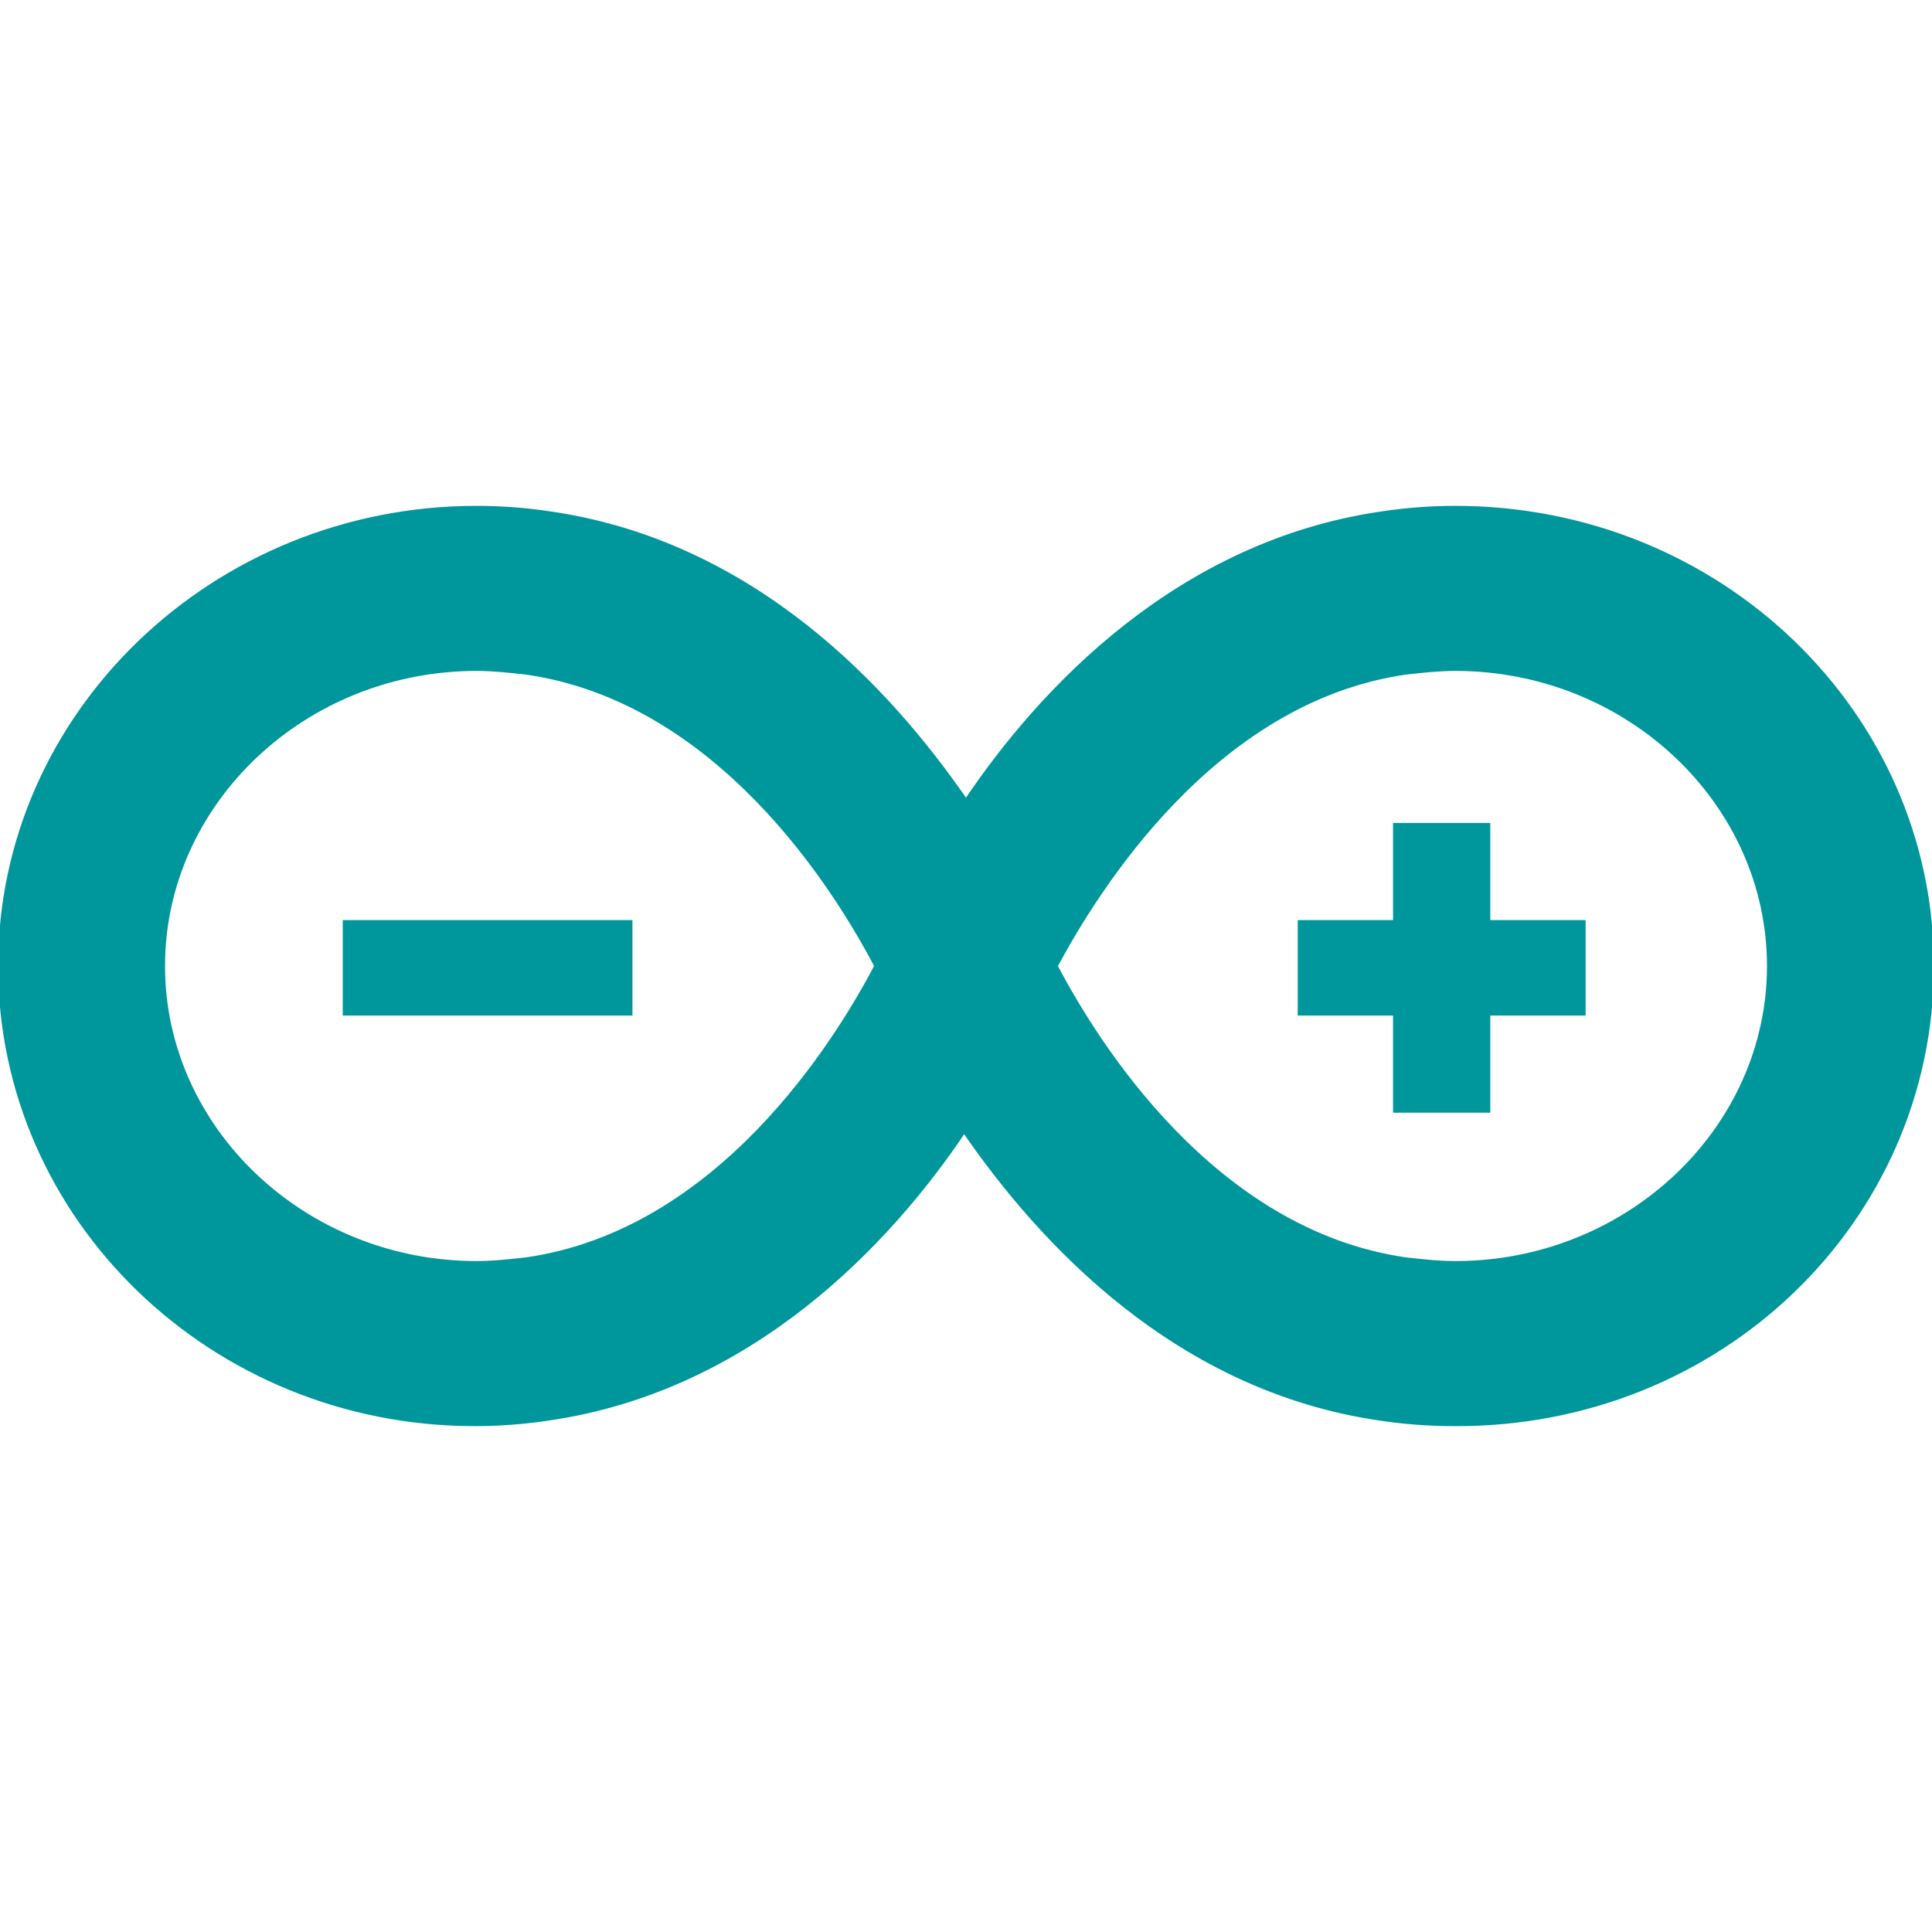
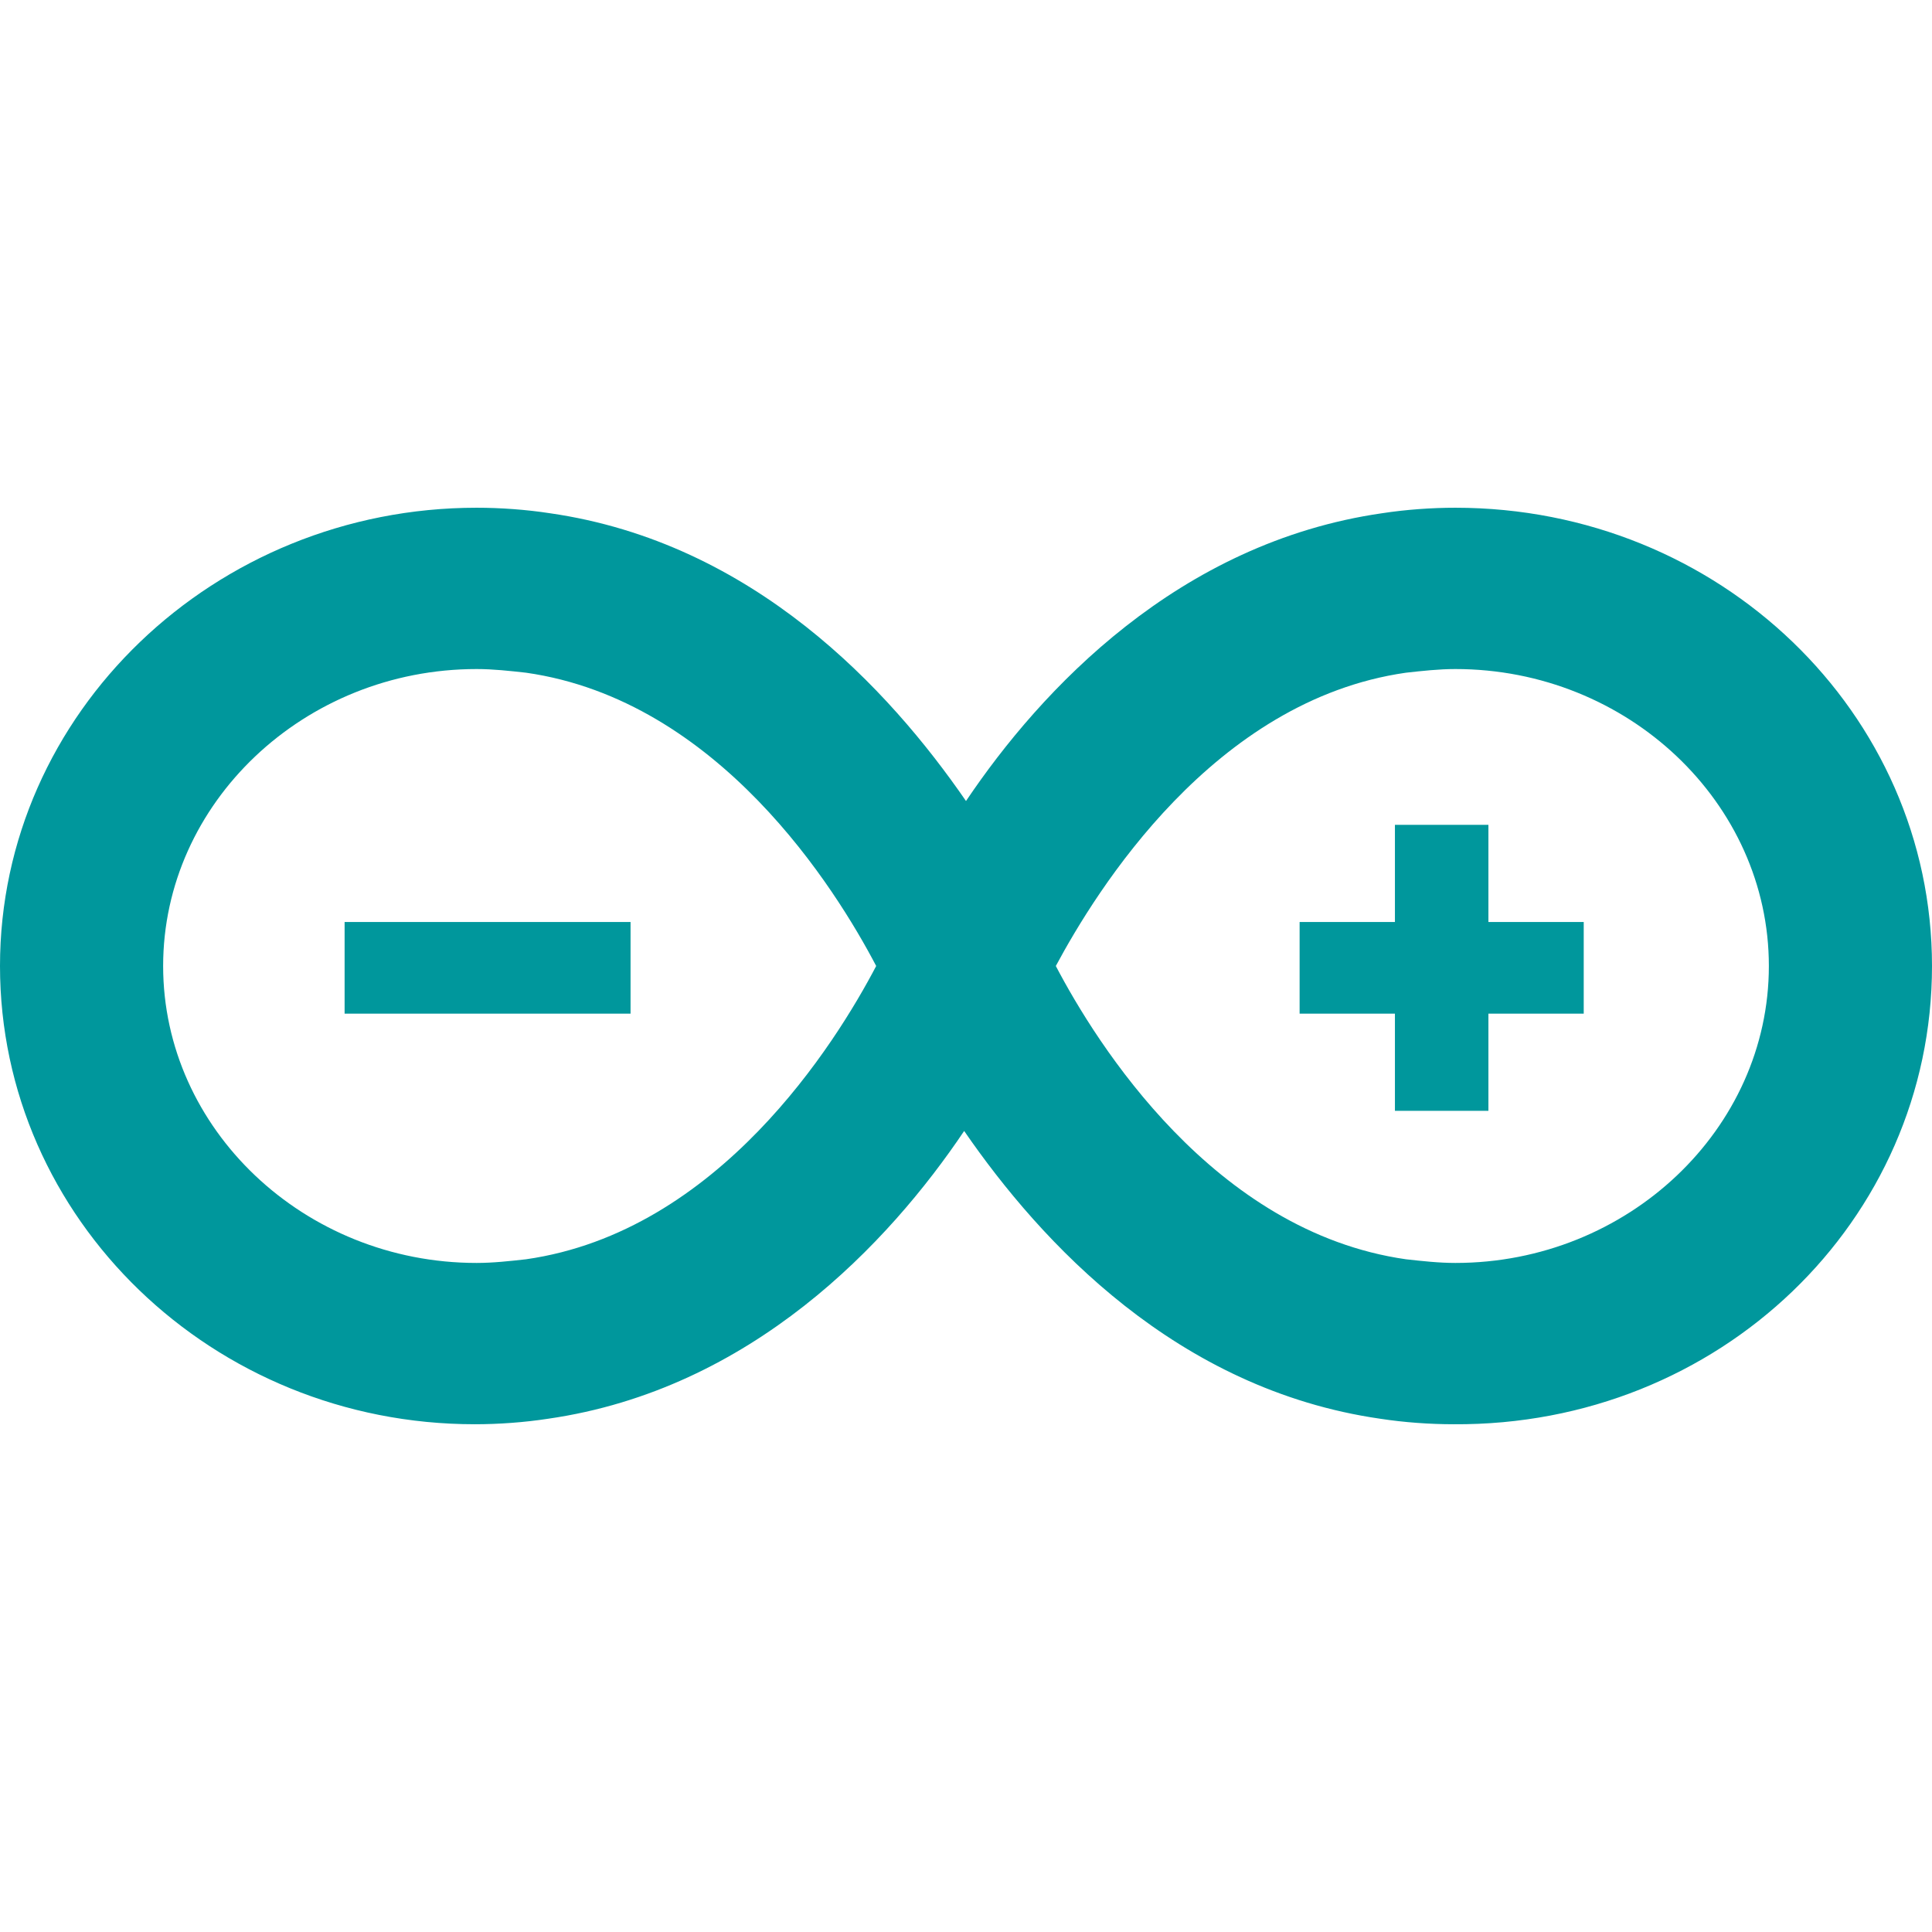
- <svg xmlns="http://www.w3.org/2000/svg" version="1.1" width="16px" height="16px" viewBox="0 0 512 512" fill="#00979c" stroke="#00979c">
-   <path d="M512,255.998c0-67.036-56.349-121.442-126.3-121.442l0,0c-6.315,0-13.116,0.486-19.431,1.457l0,0C312.349,143.786,275.917,182.647,256,212.279l0,0c-20.402-29.632-56.349-68.493-110.269-76.266l0,0c-6.315-0.972-13.116-1.457-19.431-1.457l0,0C56.835,134.556,0,188.962,0,255.998l0,0c0,67.036,56.349,121.442,125.814,121.442l0,0c6.315,0,13.116-0.486,19.431-1.457l0,0c53.92-7.772,90.353-46.634,110.269-76.266l0,0c20.402,29.632,56.349,68.493,110.269,76.266l0,0c6.315,0.972,13.116,1.457,19.431,1.457l0,0C455.651,377.926,512,323.52,512,255.998L512,255.998z M139.416,333.721c-4.372,0.486-8.744,0.972-13.116,0.972l0,0c-45.662,0-83.066-35.461-83.066-78.695l0,0c0-43.233,37.404-78.695,83.066-78.695l0,0c4.372,0,8.744,0.486,13.116,0.972l0,0c51.006,7.287,82.095,57.321,92.782,77.723l0,0C221.51,276.401,190.421,326.435,139.416,333.721L139.416,333.721z M279.803,255.998c10.687-19.917,41.776-70.436,92.782-77.723l0,0c4.372-0.486,8.744-0.972,13.116-0.972l0,0c45.662,0,83.066,35.461,83.066,78.695l0,0c0,43.233-37.404,78.695-83.066,78.695l0,0c-4.372,0-8.744-0.486-13.116-0.972l0,0C321.579,326.435,290.49,276.401,279.803,255.998L279.803,255.998z M91.324,268.628h75.78l0,0v-24.288l0,0H91.324l0,0V268.628z M394.444,268.628h25.26l0,0v-24.288l0,0h-25.26l0,0v-25.746l0,0h-24.774l0,0v25.746l0,0h-25.26l0,0v24.288l0,0h25.26l0,0v25.746l0,0h24.774l0,0V268.628z" />
+ <svg xmlns="http://www.w3.org/2000/svg" version="1.1" width="16px" height="16px" viewBox="0 0 512 512">
+   <path fill="#00979c" d="M512,255.998c0-67.036-56.349-121.442-126.3-121.442l0,0c-6.315,0-13.116,0.486-19.431,1.457l0,0C312.349,143.786,275.917,182.647,256,212.279l0,0c-20.402-29.632-56.349-68.493-110.269-76.266l0,0c-6.315-0.972-13.116-1.457-19.431-1.457l0,0C56.835,134.556,0,188.962,0,255.998l0,0c0,67.036,56.349,121.442,125.814,121.442l0,0c6.315,0,13.116-0.486,19.431-1.457l0,0c53.92-7.772,90.353-46.634,110.269-76.266l0,0c20.402,29.632,56.349,68.493,110.269,76.266l0,0c6.315,0.972,13.116,1.457,19.431,1.457l0,0C455.651,377.926,512,323.52,512,255.998L512,255.998z M139.416,333.721c-4.372,0.486-8.744,0.972-13.116,0.972l0,0c-45.662,0-83.066-35.461-83.066-78.695l0,0c0-43.233,37.404-78.695,83.066-78.695l0,0c4.372,0,8.744,0.486,13.116,0.972l0,0c51.006,7.287,82.095,57.321,92.782,77.723l0,0C221.51,276.401,190.421,326.435,139.416,333.721L139.416,333.721z M279.803,255.998c10.687-19.917,41.776-70.436,92.782-77.723l0,0c4.372-0.486,8.744-0.972,13.116-0.972l0,0c45.662,0,83.066,35.461,83.066,78.695l0,0c0,43.233-37.404,78.695-83.066,78.695l0,0c-4.372,0-8.744-0.486-13.116-0.972l0,0C321.579,326.435,290.49,276.401,279.803,255.998L279.803,255.998z M91.324,268.628h75.78l0,0v-24.288l0,0H91.324l0,0V268.628z M394.444,268.628h25.26l0,0v-24.288l0,0h-25.26l0,0v-25.746l0,0h-24.774l0,0v25.746l0,0h-25.26l0,0v24.288l0,0h25.26l0,0v25.746l0,0h24.774l0,0V268.628z" />
</svg>
